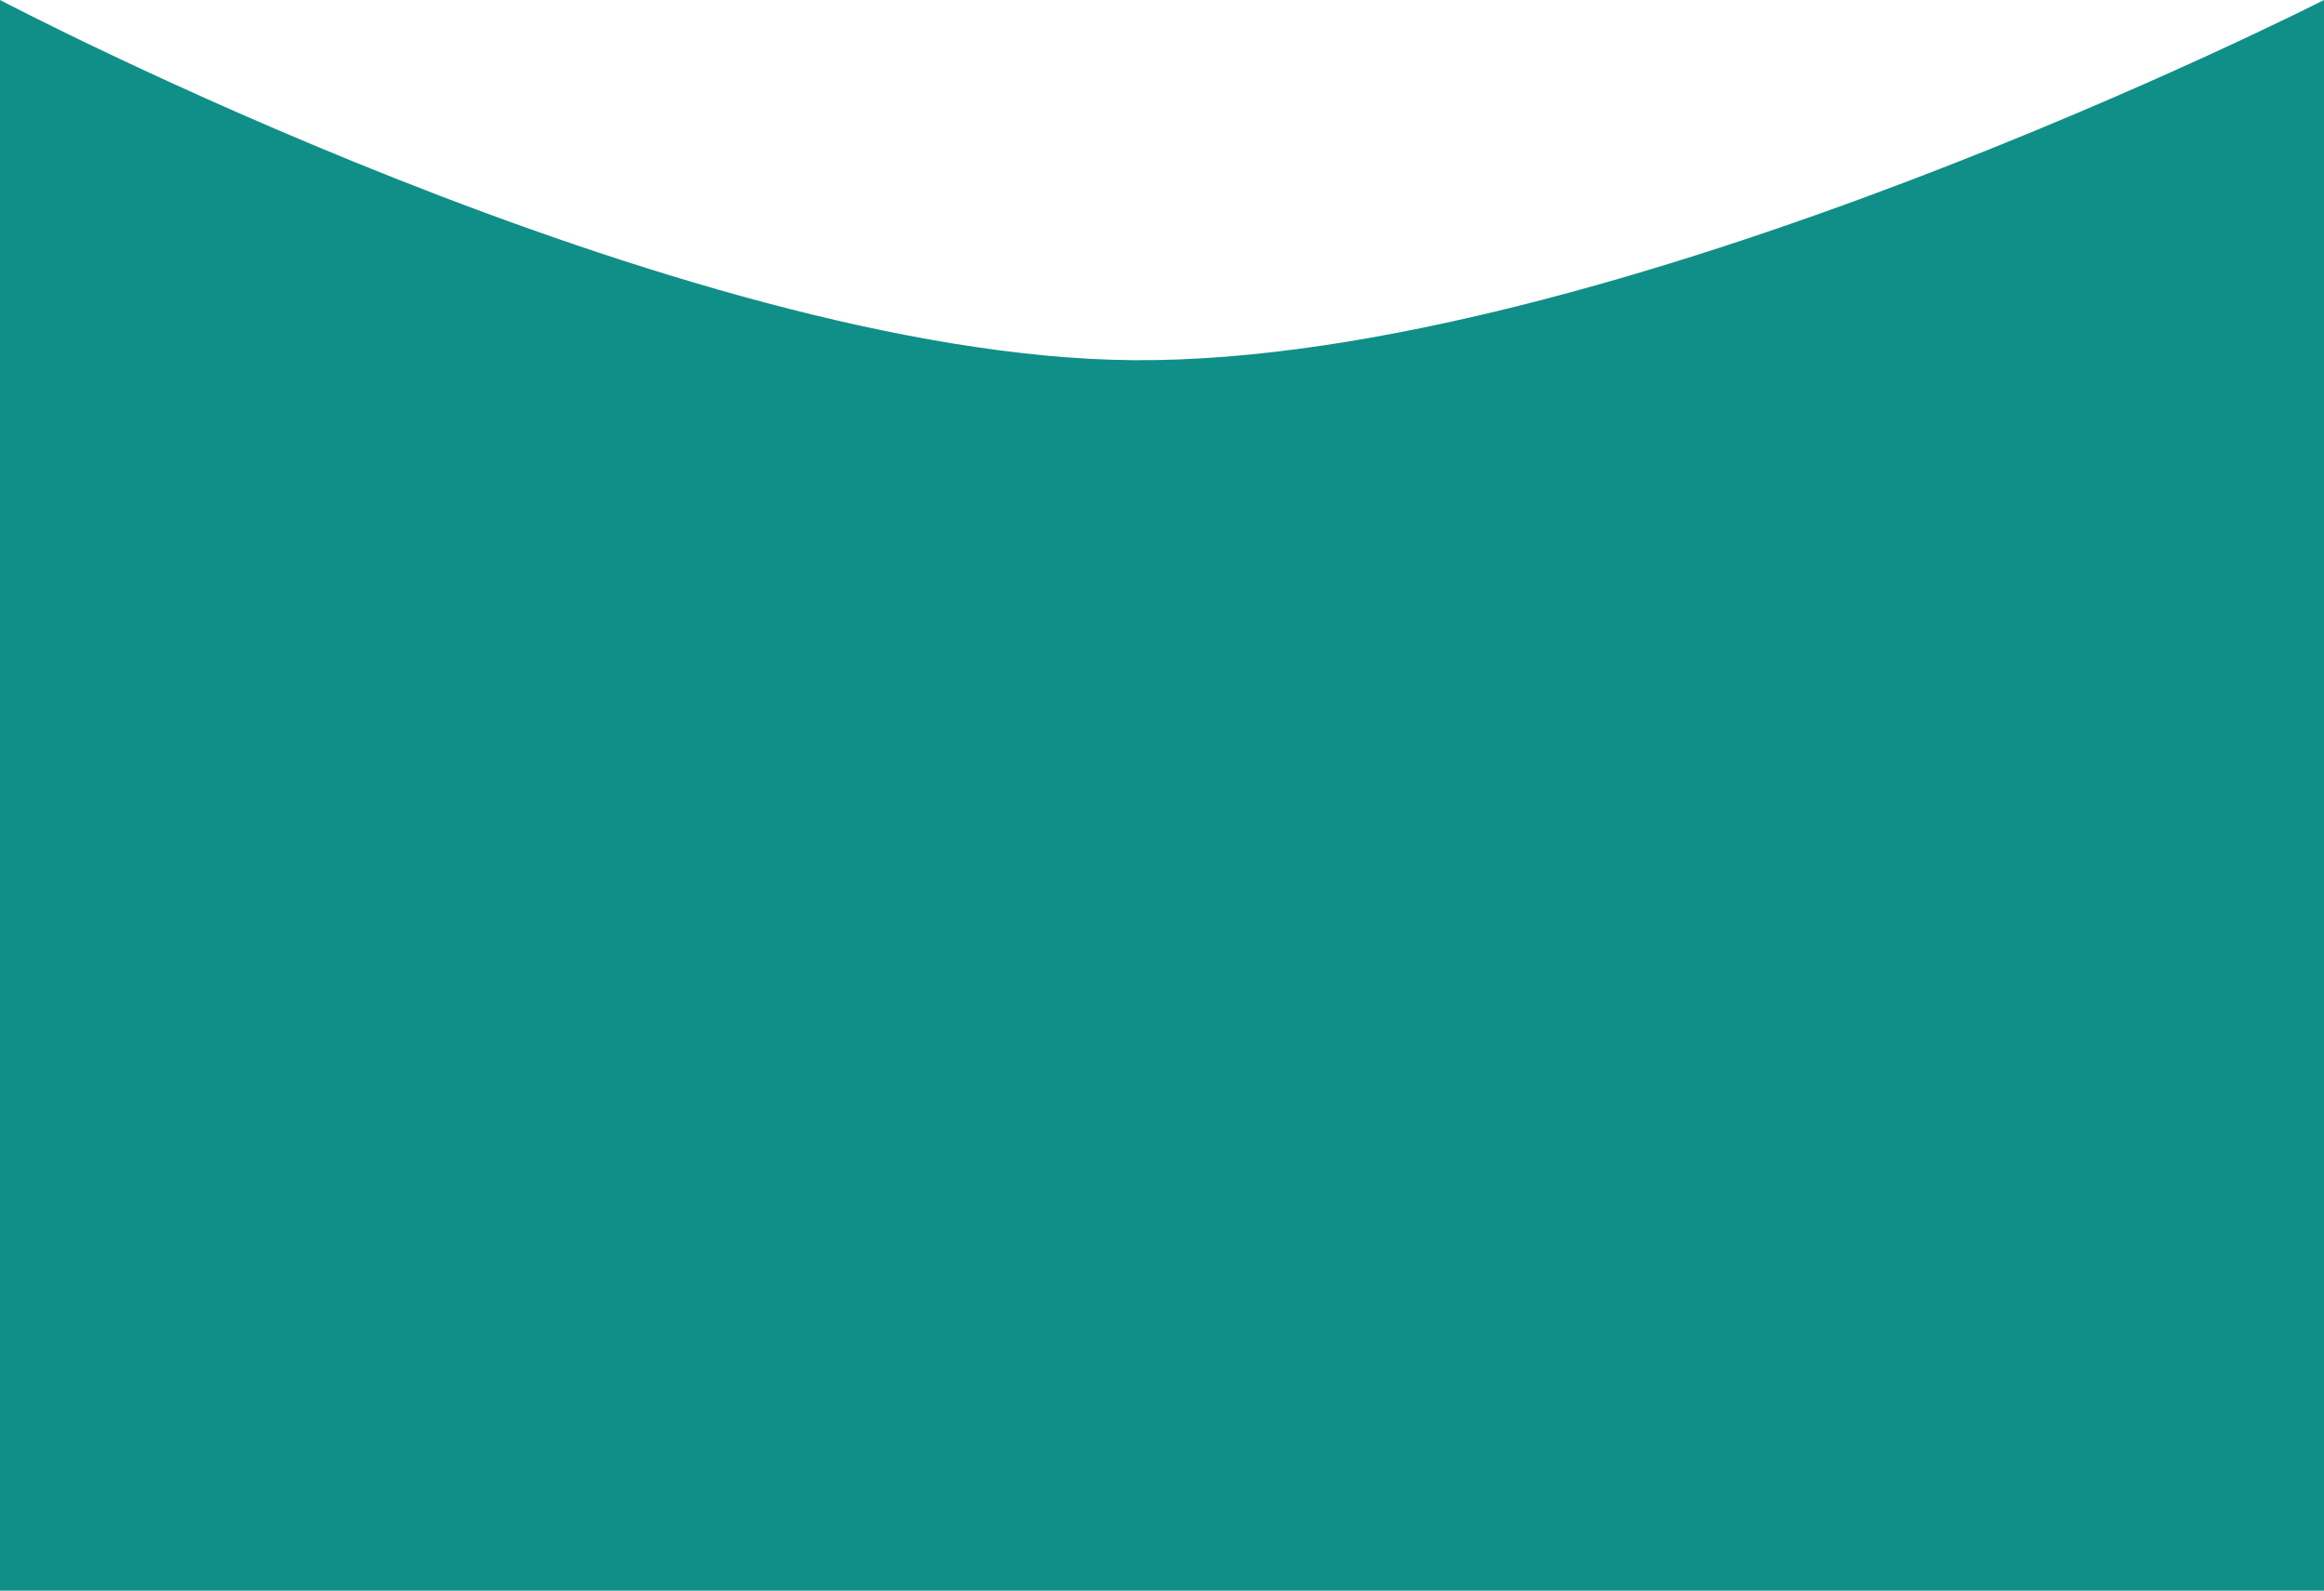
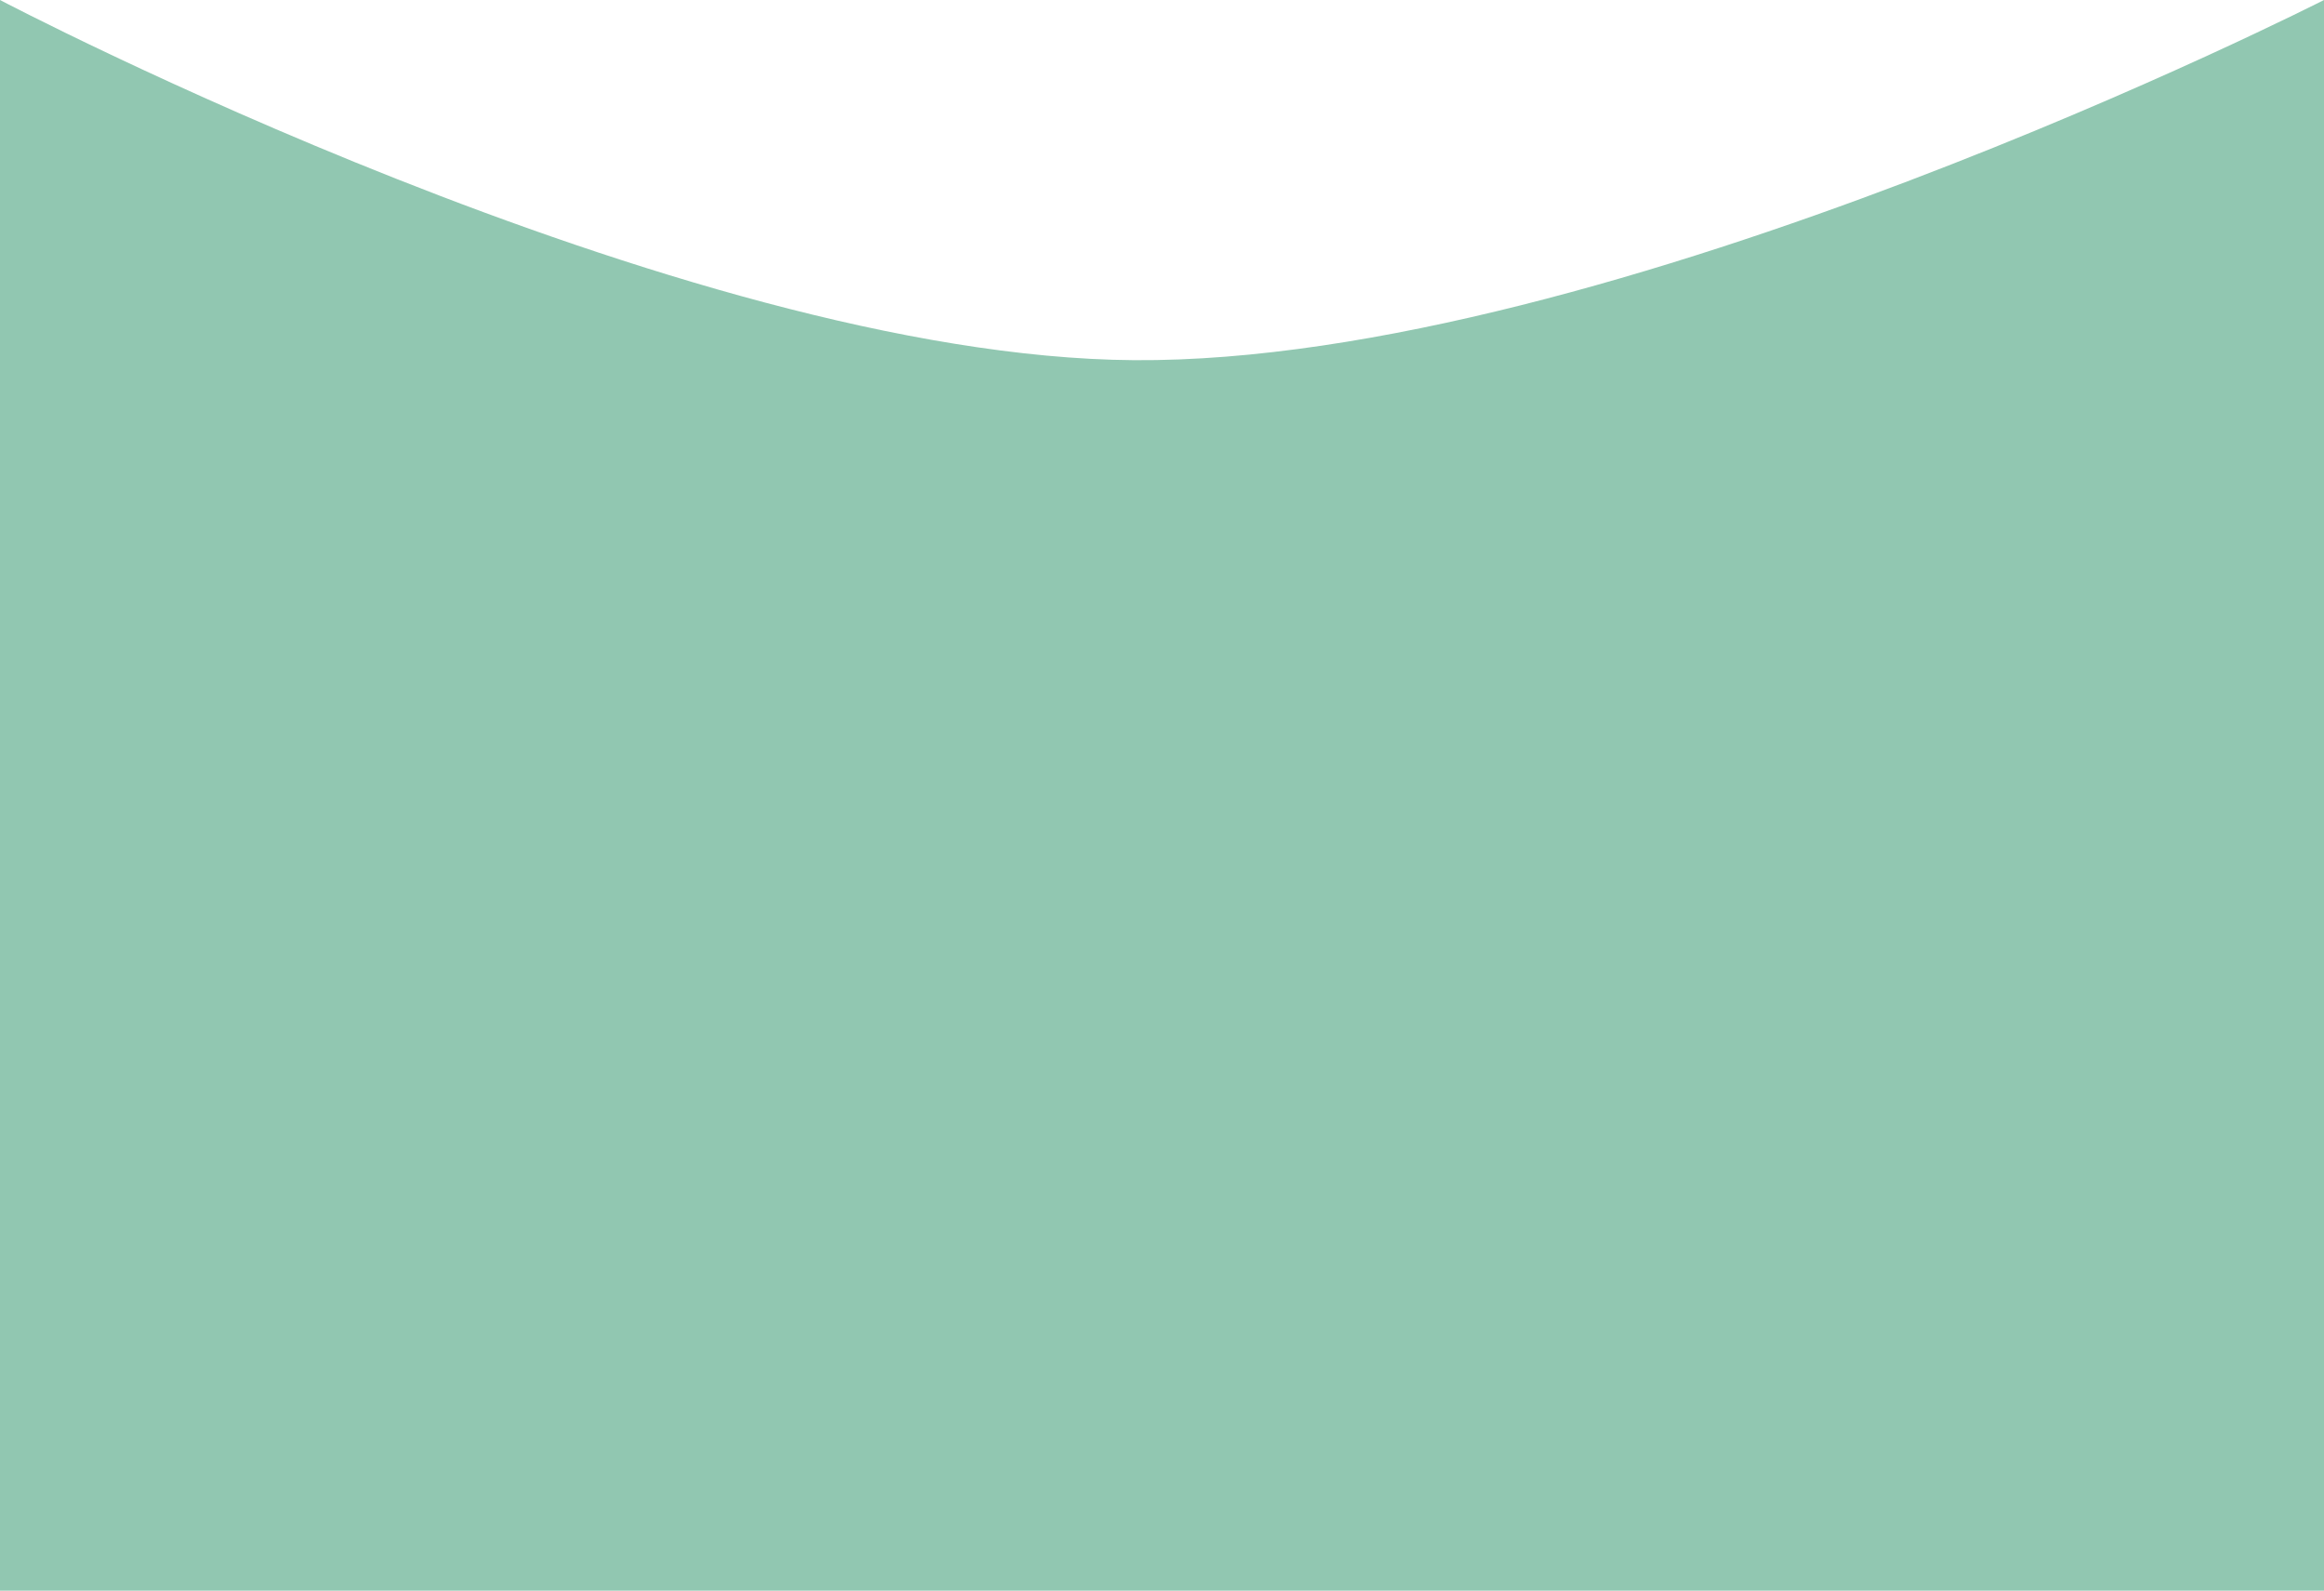
<svg xmlns="http://www.w3.org/2000/svg" width="1023" height="700" viewBox="0 0 1023 700" fill="none">
-   <path d="M0 0C0 0 299.004 157.081 499.125 158.5C708.671 159.985 1023 0 1023 0V700H0V0Z" fill="#108F88" />
+   <path d="M0 0C0 0 299.004 157.081 499.125 158.5C708.671 159.985 1023 0 1023 0V700H0V0Z" fill="#91C7B1" />
</svg>
